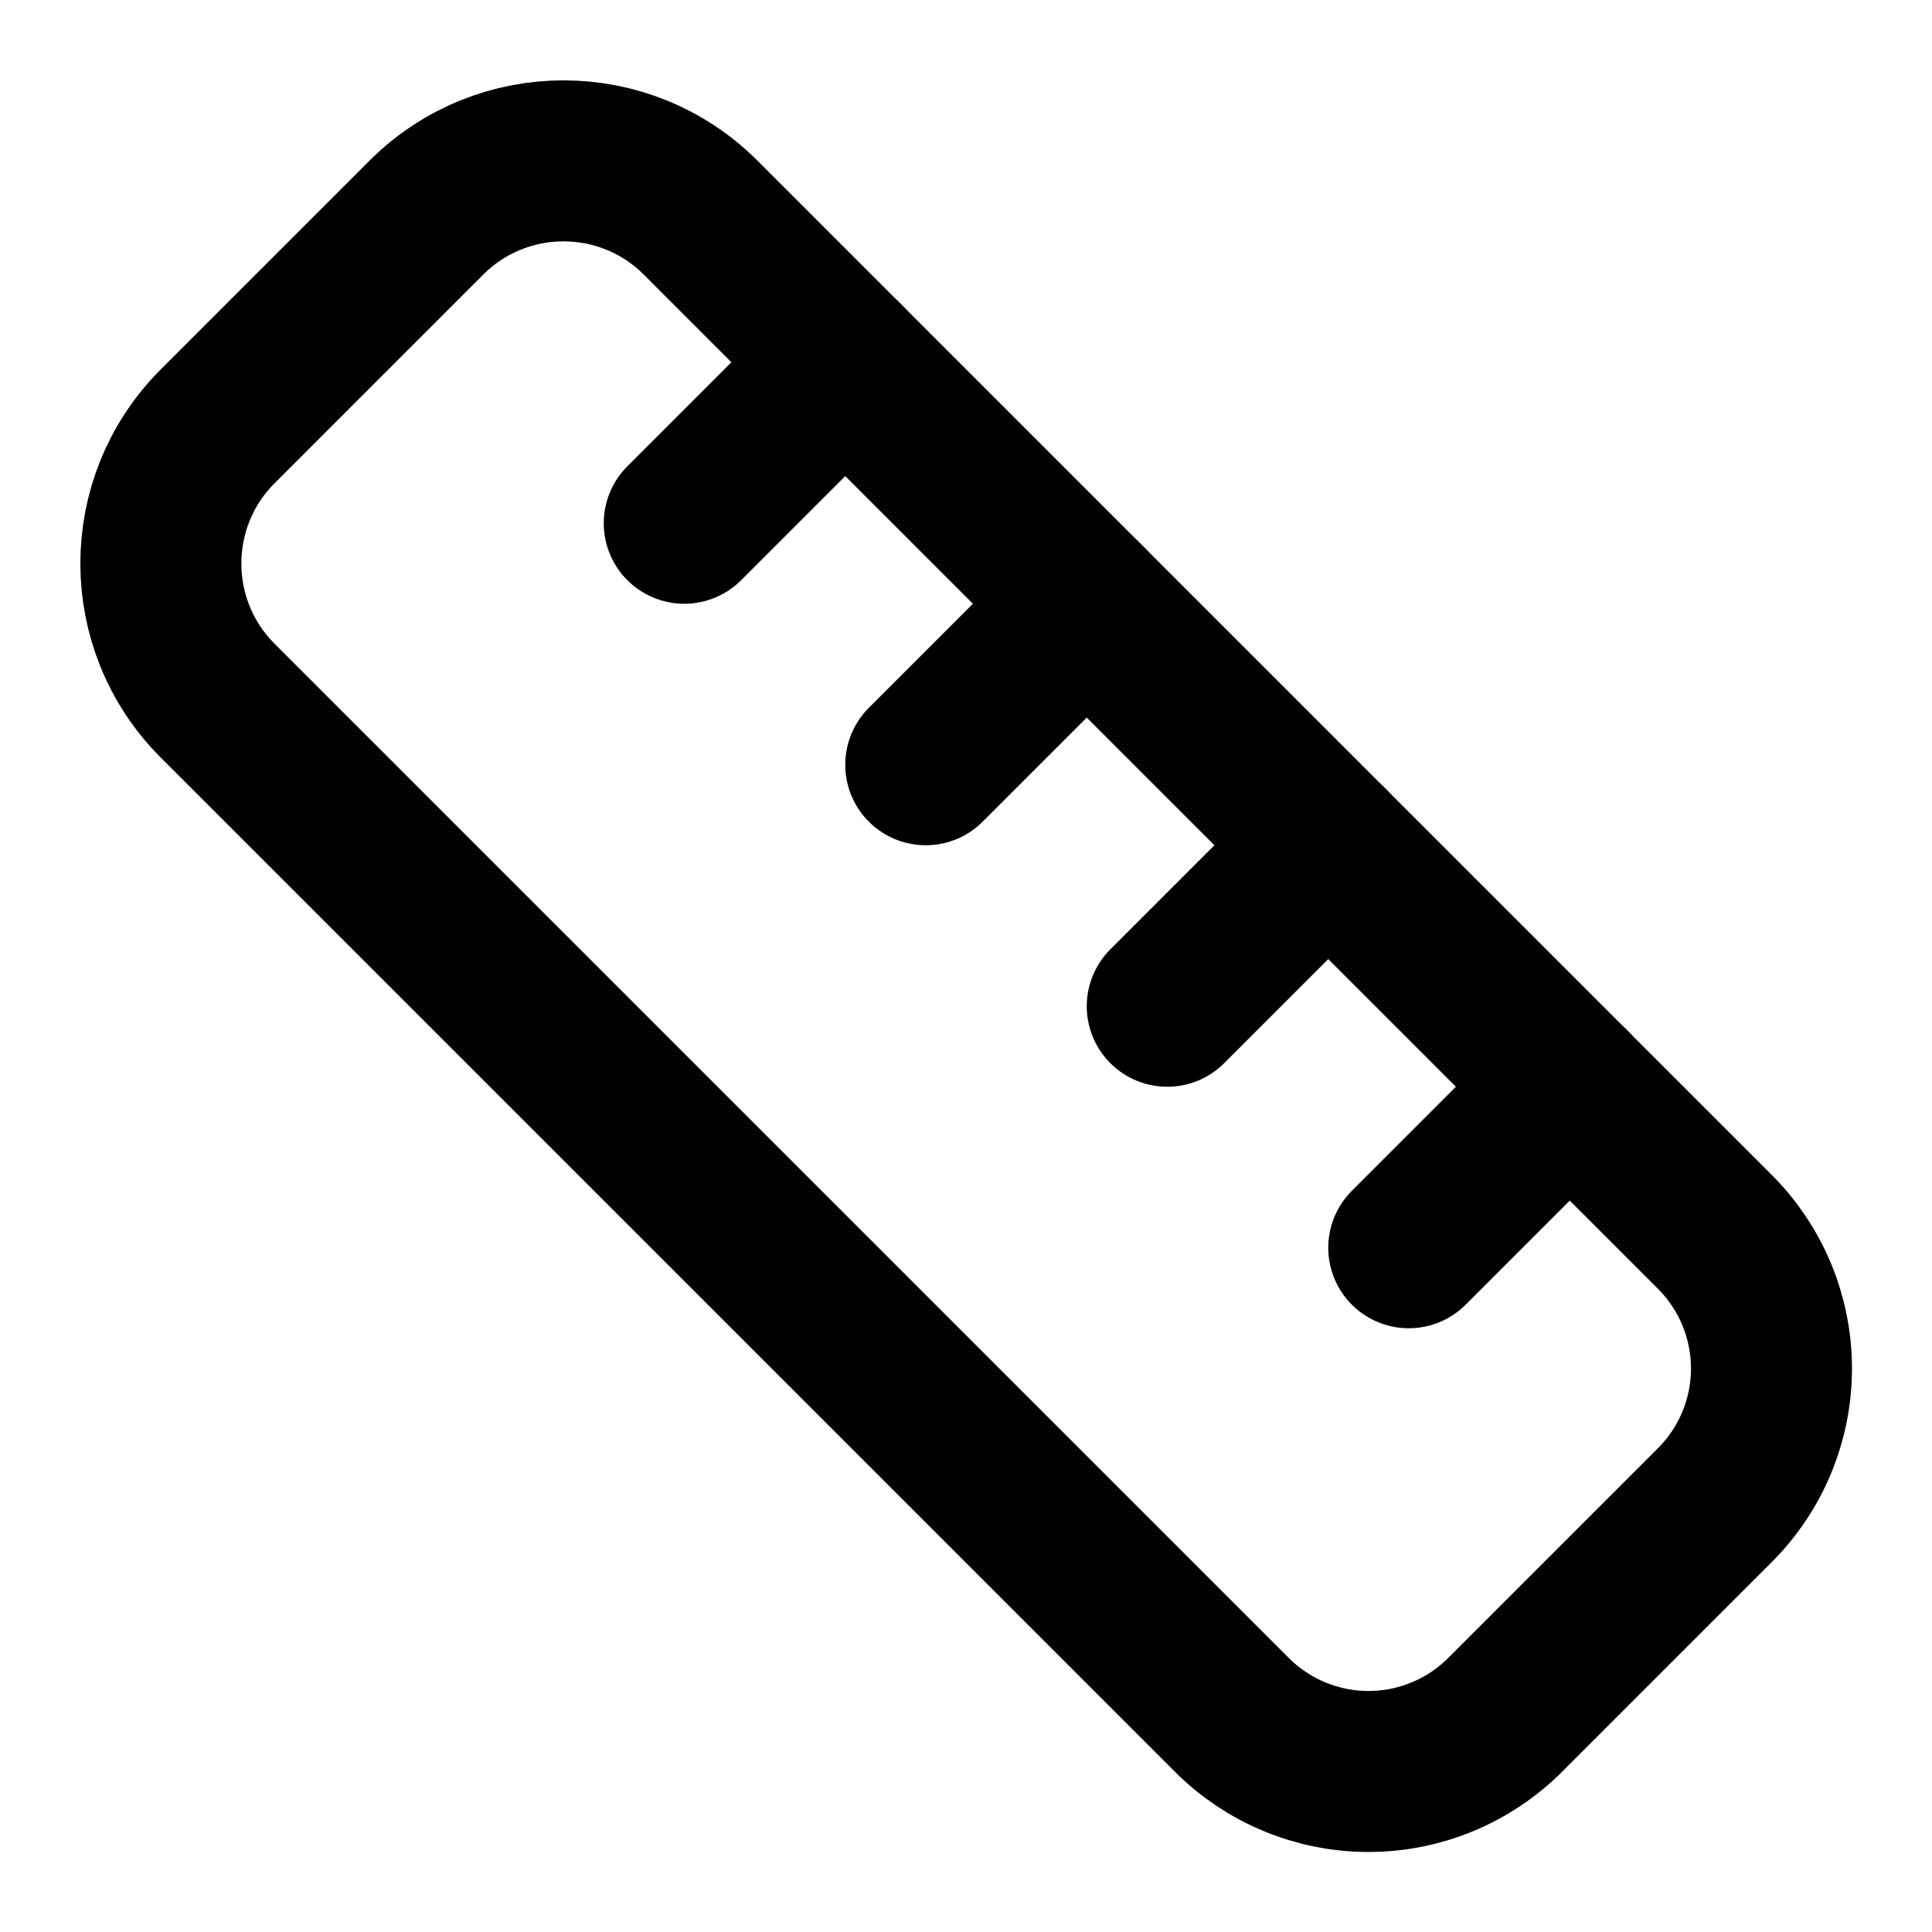
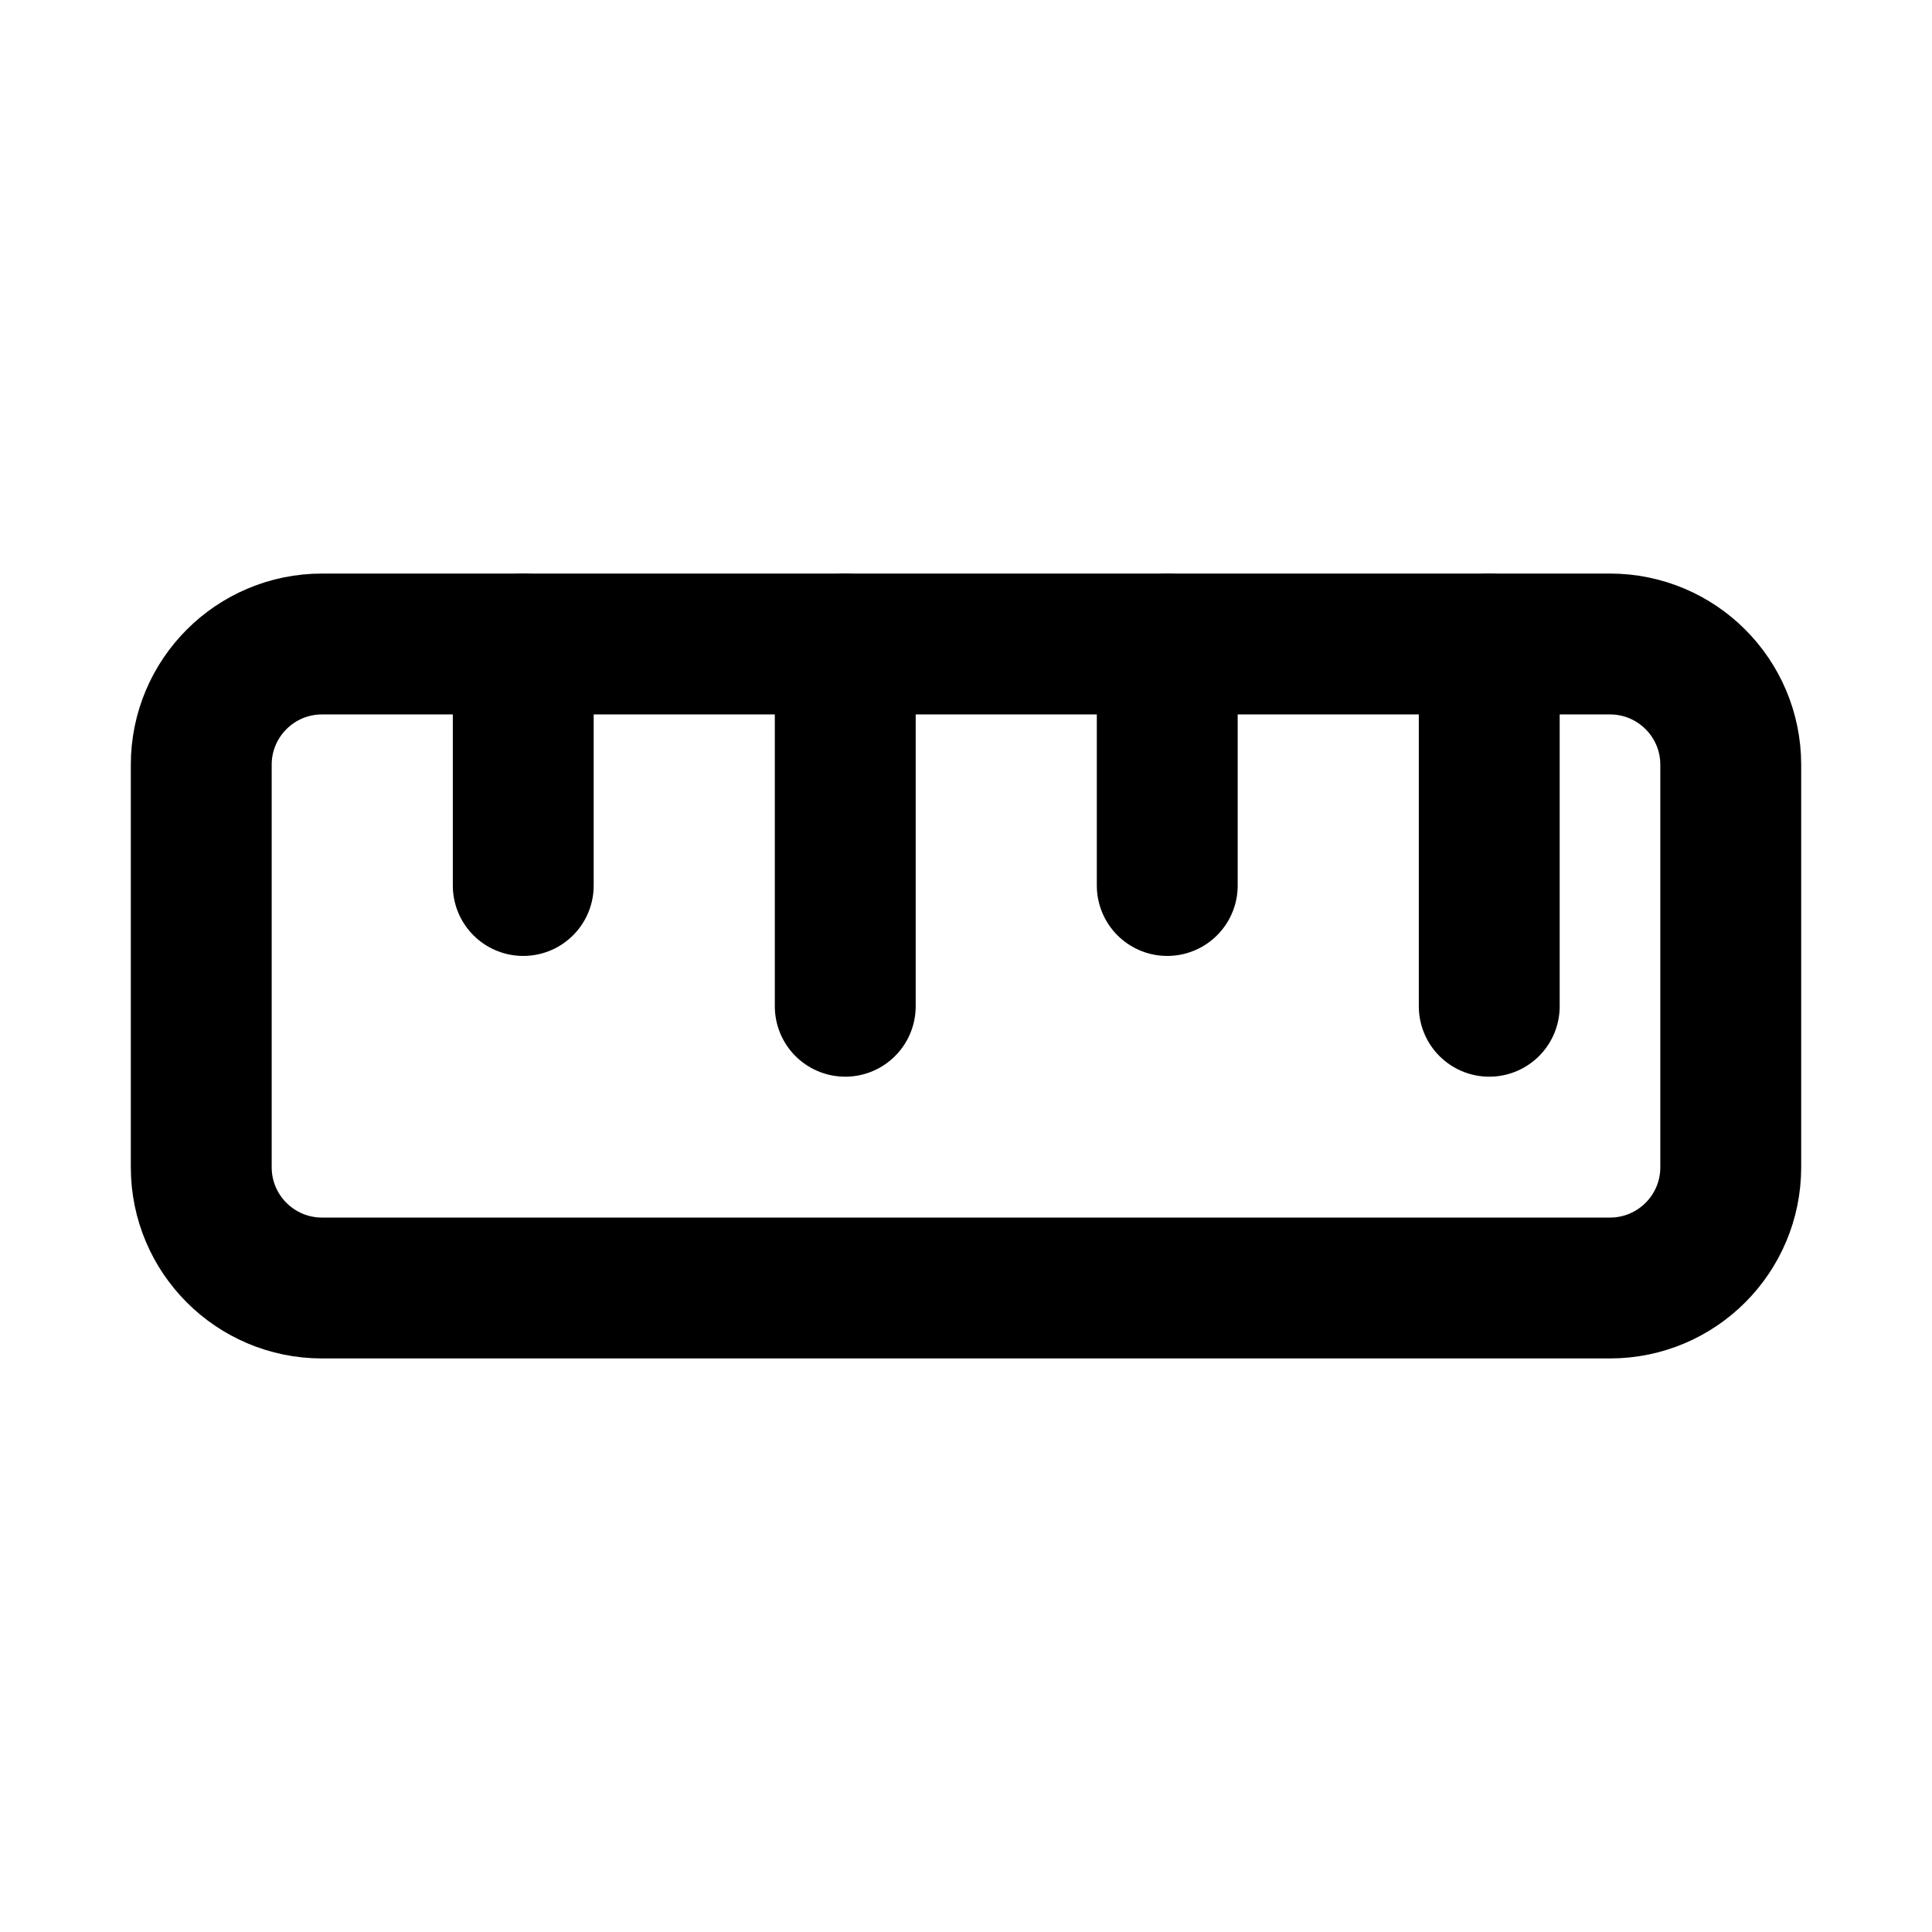
- <svg xmlns="http://www.w3.org/2000/svg" class="lucide lucide-ruler" width="24" height="24" viewBox="0 0 24 24" fill="none" stroke="currentColor" stroke-width="2" stroke-linecap="round" stroke-linejoin="round">
-   <path d="M21.3 15.3a2.4 2.4 0 0 1 0 3.4l-2.6 2.6a2.4 2.4 0 0 1-3.4 0L2.7 8.7a2.41 2.41 0 0 1 0-3.4l2.6-2.6a2.41 2.41 0 0 1 3.4 0Z" />
-   <path d="m14.5 12.5 2-2" />
-   <path d="m11.5 9.5 2-2" />
-   <path d="m8.5 6.5 2-2" />
-   <path d="m17.5 15.5 2-2" />
+ <svg xmlns="http://www.w3.org/2000/svg" width="24" height="24" viewBox="0 0 24 24" fill="none" stroke="currentColor" stroke-width="1.75" stroke-linecap="round" stroke-linejoin="round">
+   <rect x="2.5" y="8" width="19" height="8" rx="1.5" />
+   <path d="M6.5 8v3M10.5 8v4.5M14.5 8v3M18.5 8v4.5" />
</svg>
